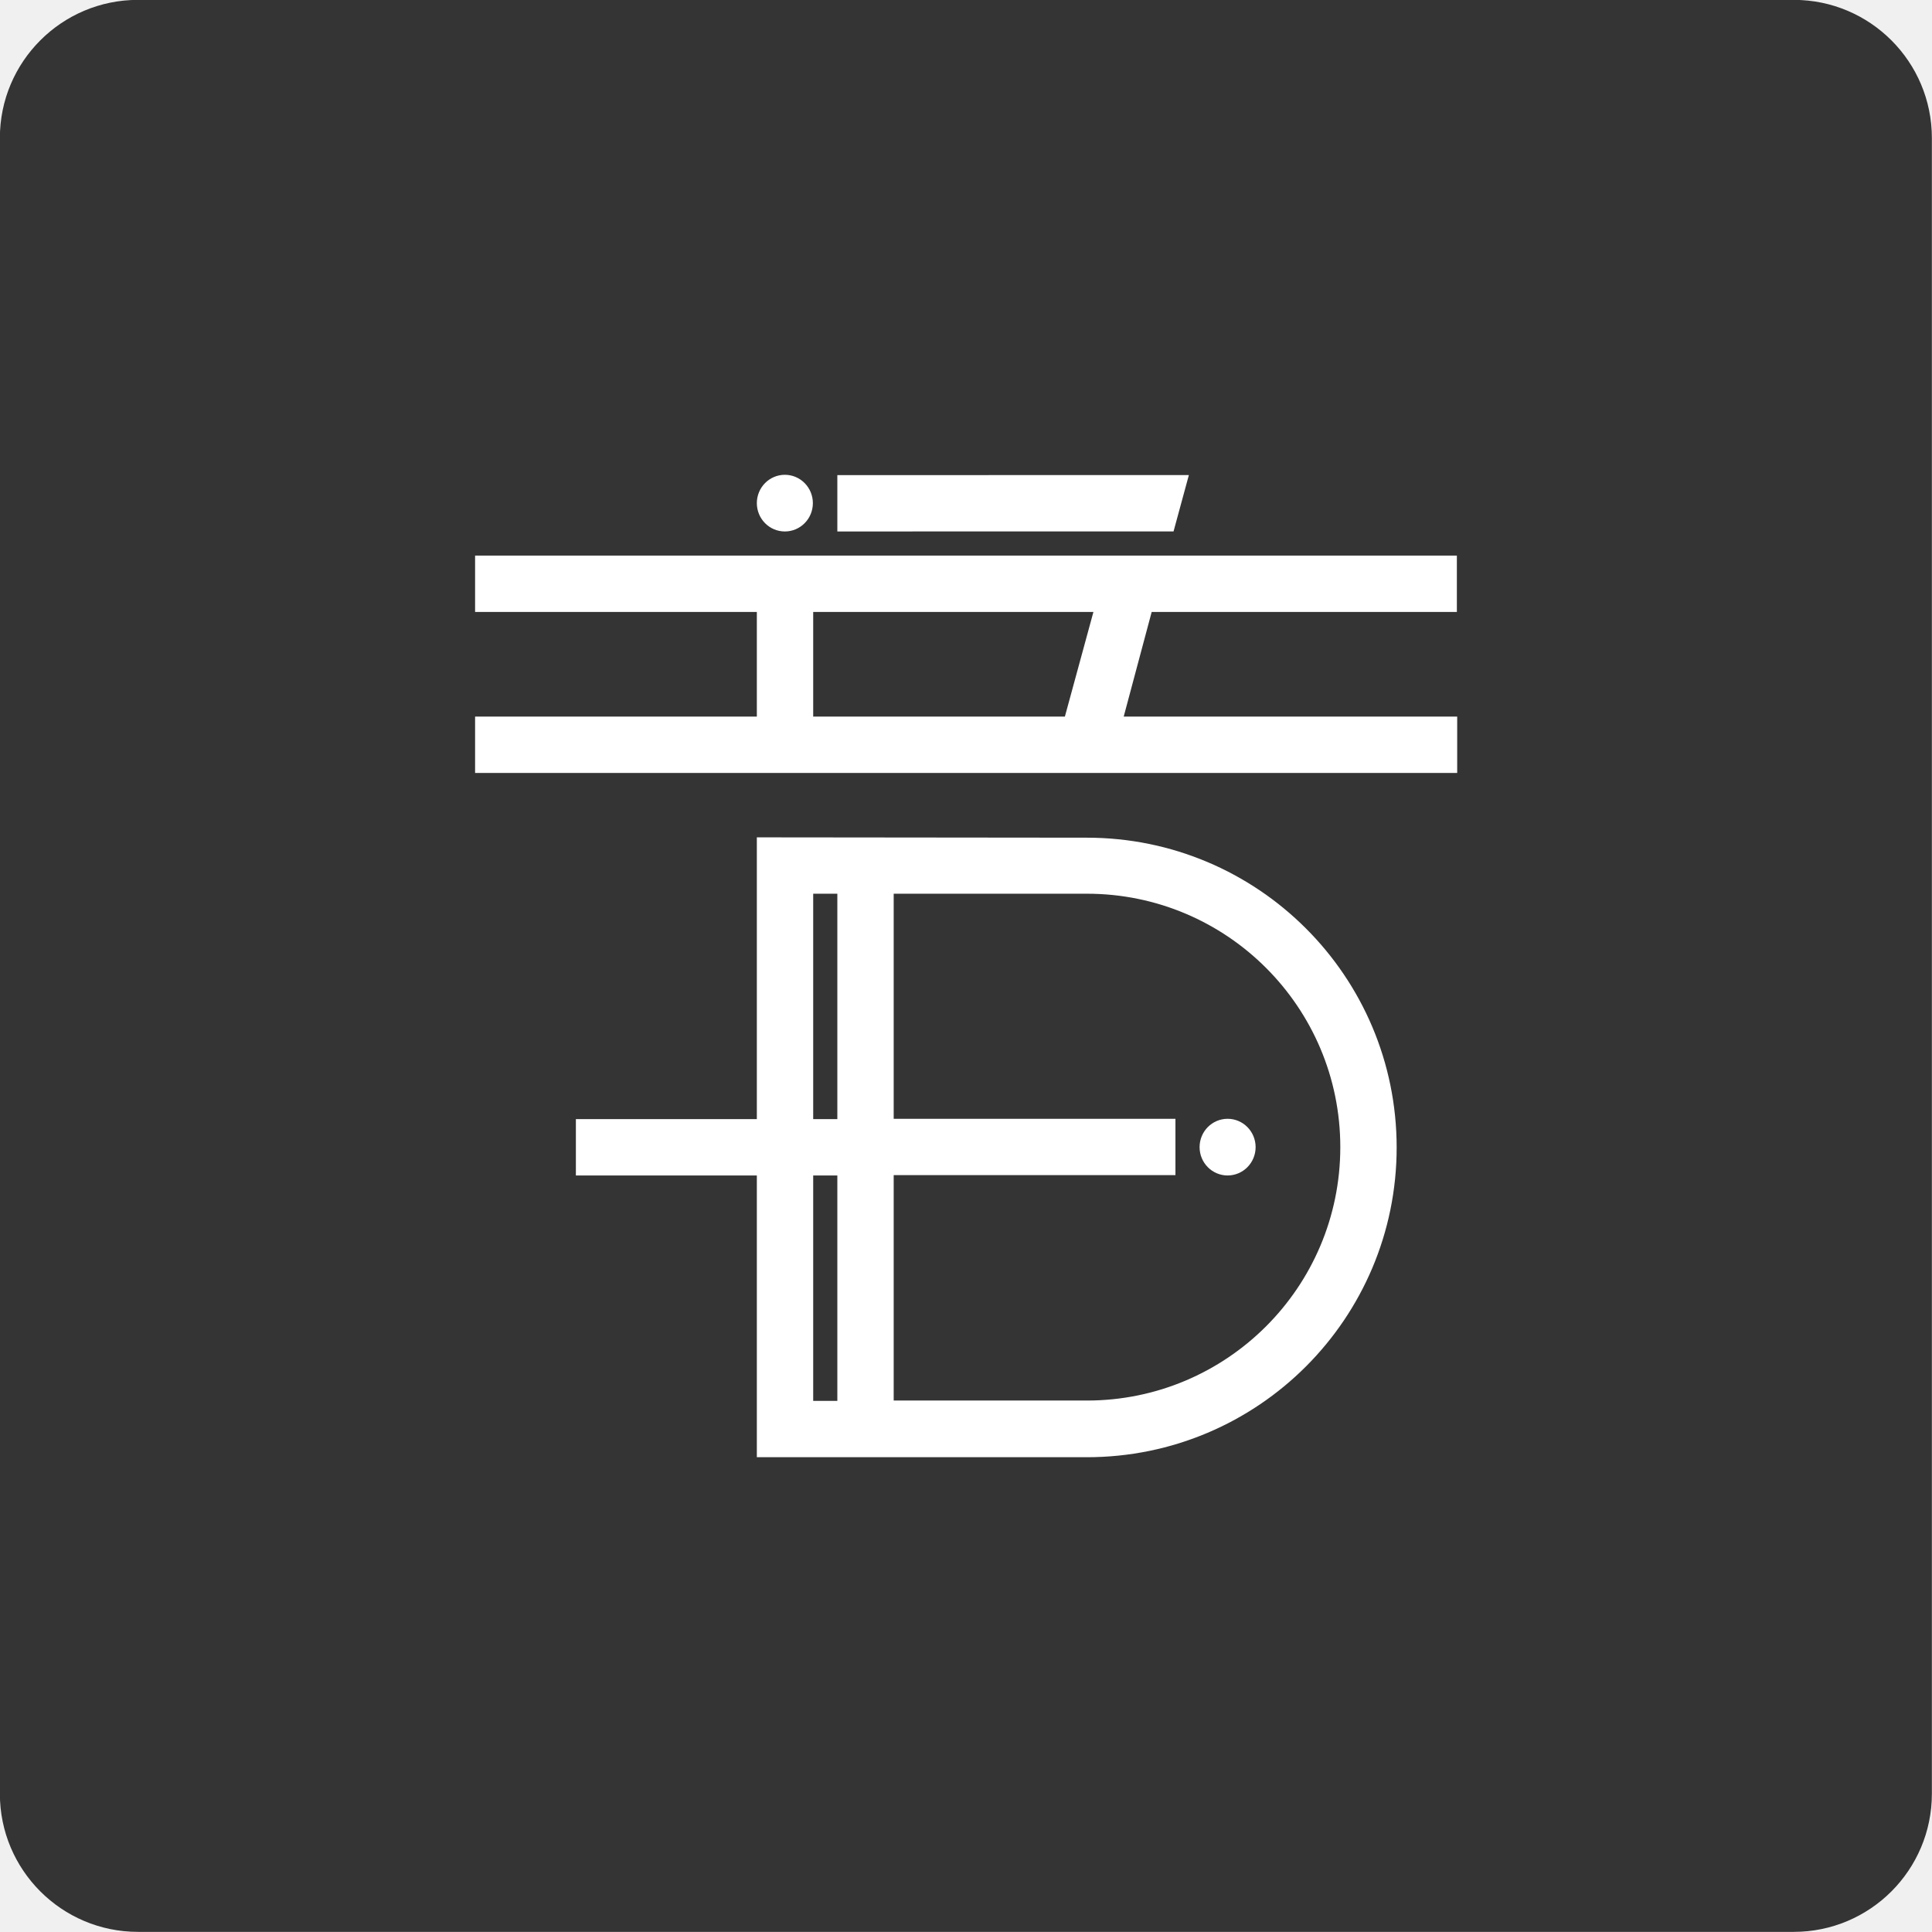
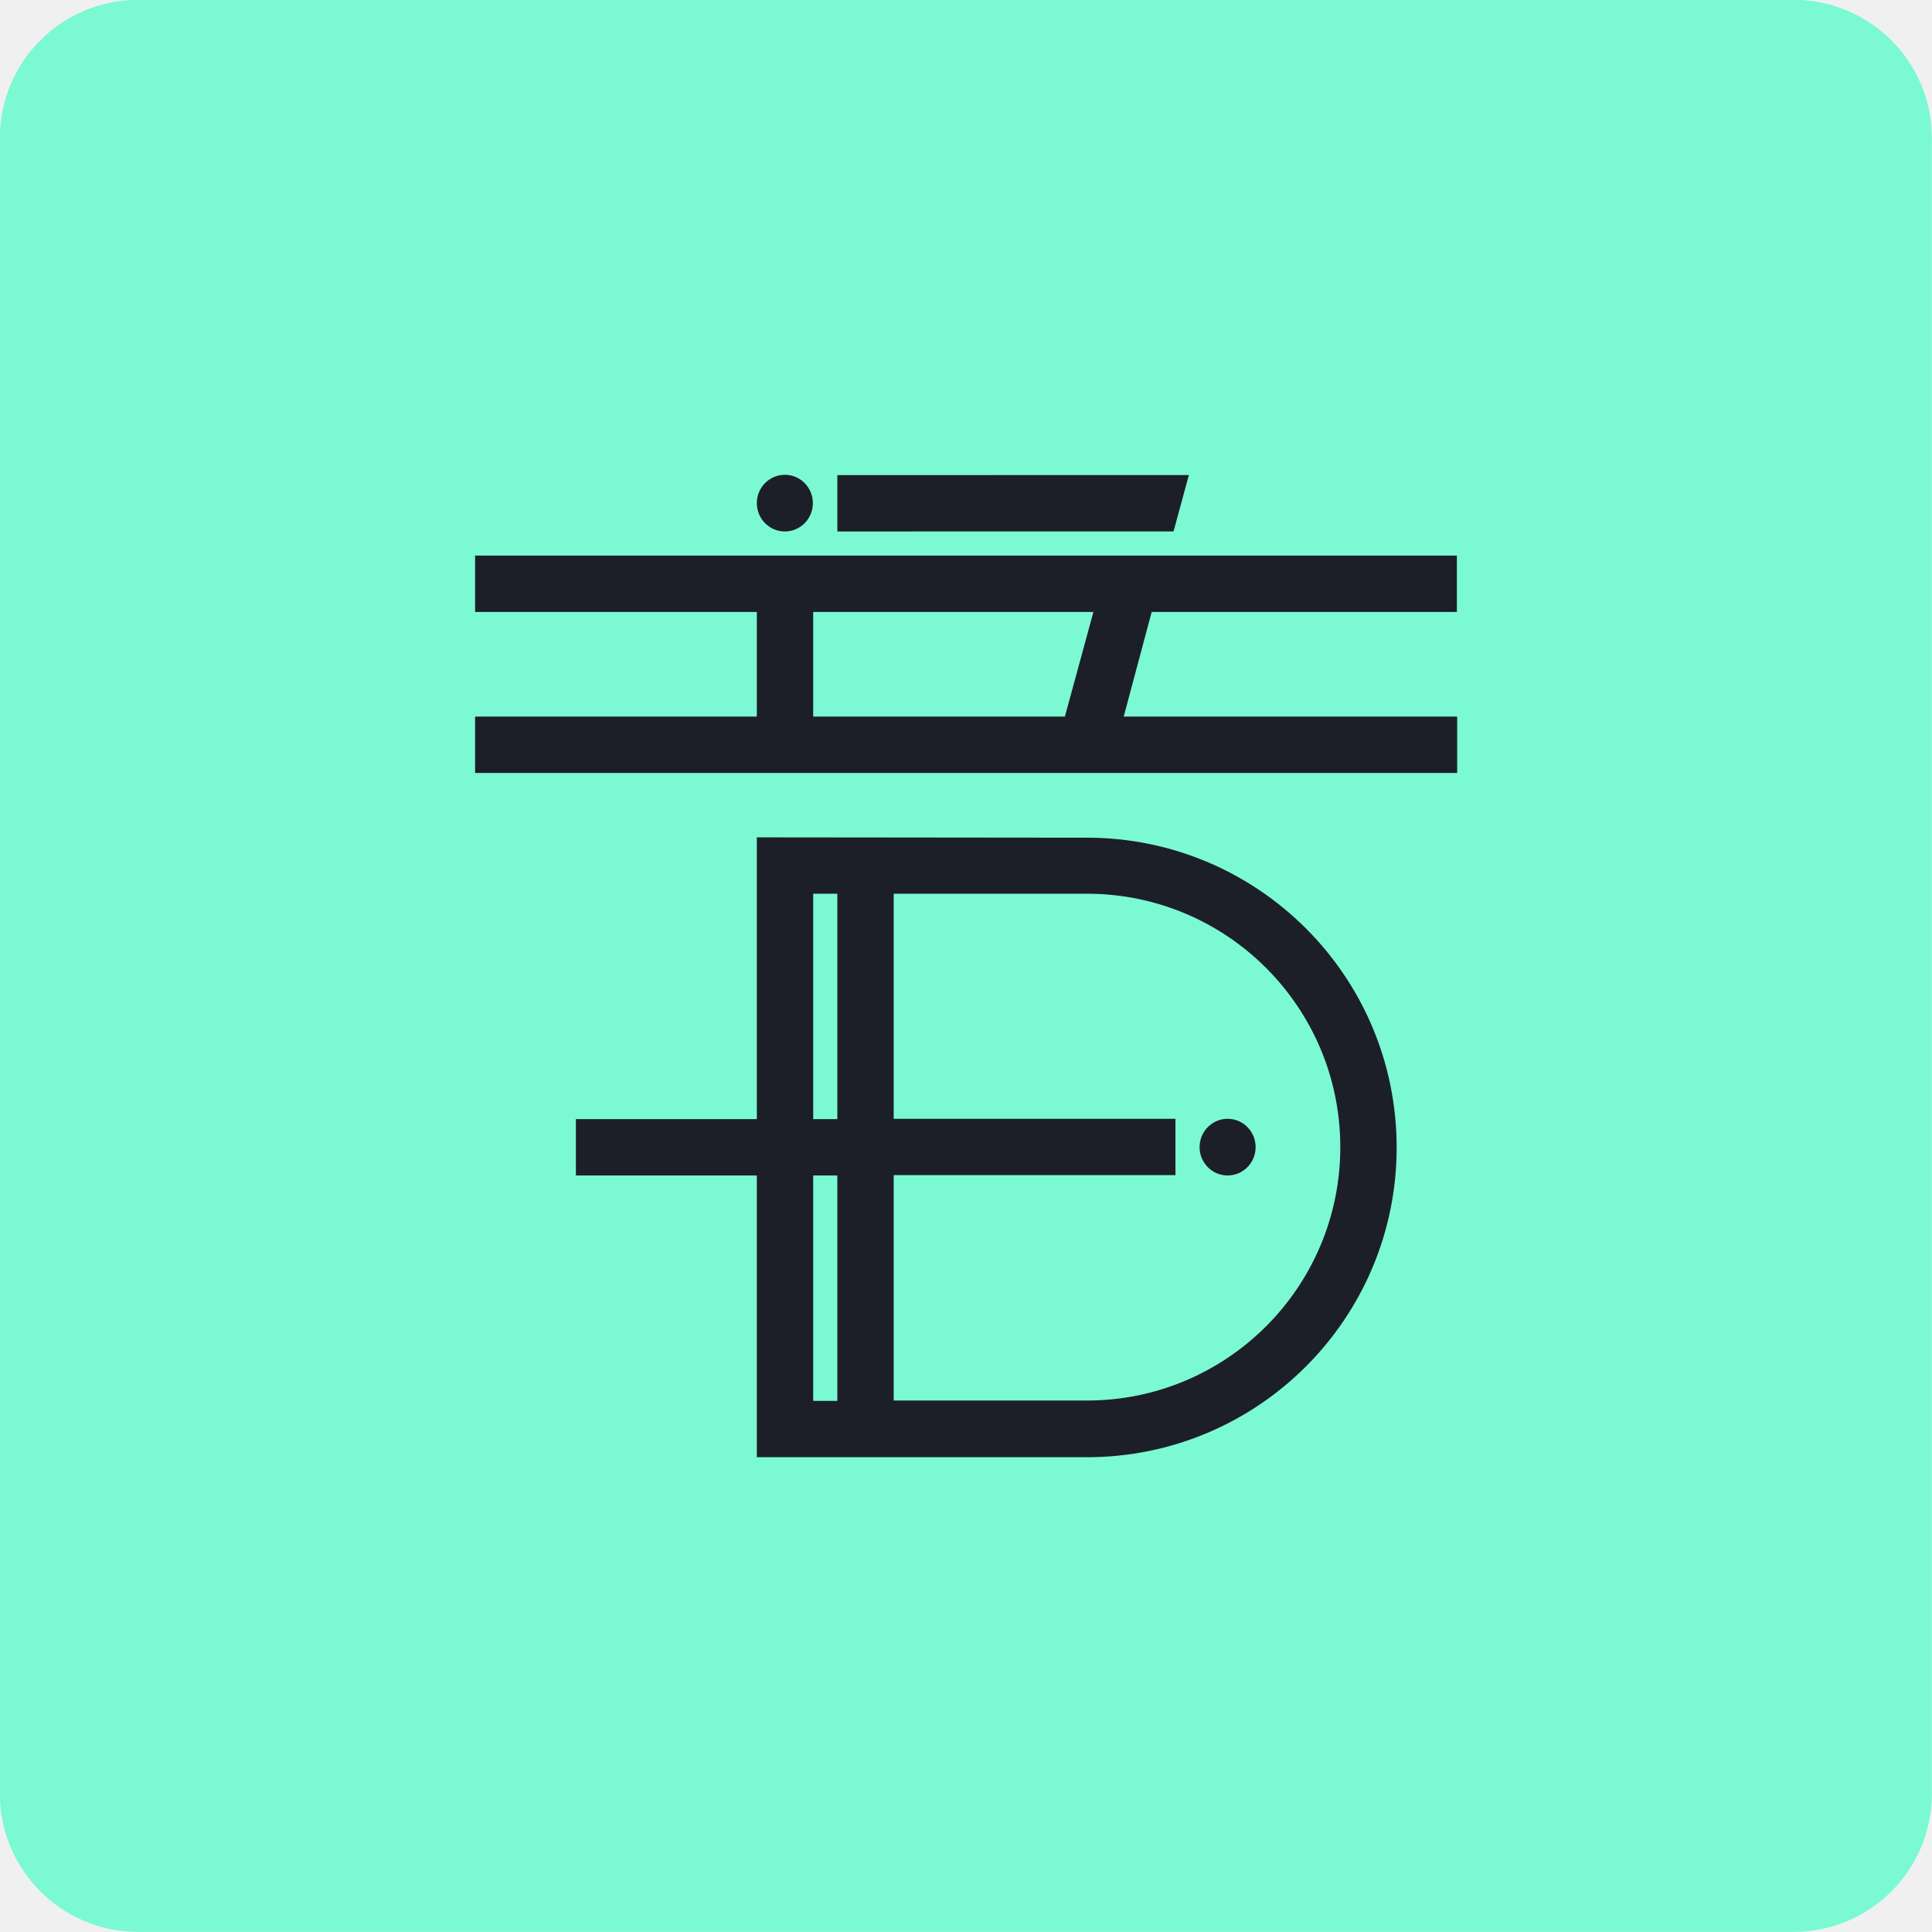
<svg xmlns="http://www.w3.org/2000/svg" width="6mm" height="6mm" viewBox="0 0 6 6" version="1.1" id="svg1">
  <defs id="defs1" />
  <g id="layer1" transform="translate(-182.8934,-135.5214)">
-     <rect style="fill:#343434;fill-opacity:1;stroke-width:0.181;paint-order:stroke fill markers" id="rect1" width="6" height="6" x="182.893" y="135.521" ry="0.429" />
-     <g id="g1" transform="translate(5.346843,-0.9190941)" style="fill:#ffffff;fill-opacity:1;stroke:#ffffff;stroke-width:0.05;stroke-dasharray:none;stroke-dashoffset:0;stroke-opacity:1">
-       <path id="path10-8" style="fill:#ffffff;fill-opacity:1;stroke:#ffffff;stroke-width:0.05;stroke-dasharray:none;stroke-dashoffset:0;stroke-opacity:1;paint-order:stroke fill markers" d="m 179.922,139.066 v 0.125 0.75 h -0.562 v 0.125 h 0.562 v 0.75 0.125 h 1 c 0.518,-5e-5 0.937,-0.42 0.937,-0.937 -9e-5,-0.518 -0.42,-0.937 -0.937,-0.937 z m 0.125,0.125 h 0.125 v 0.75 h -0.125 z m 0.25,0 h 0.625 c 0.449,5e-5 0.812,0.364 0.812,0.812 -9e-5,0.449 -0.364,0.812 -0.812,0.812 h -0.625 v -0.75 h 0.875 v -0.125 h -0.875 z m -0.25,0.875 h 0.125 v 0.75 h -0.125 z" />
-       <path id="rect31-6-8-57-7-7-5-2-9-7-7-8" style="fill:#ffffff;fill-opacity:1;stroke:#ffffff;stroke-width:0.05;stroke-dasharray:none;stroke-dashoffset:0;stroke-opacity:1;paint-order:stroke fill markers" d="m 179.047,138.191 v 0.125 h 0.875 v 0.375 h -0.875 v 0.125 h 3 v -0.125 h -2 v -0.375 h 0.928 l -0.102,0.374 h 0.131 l 0.1,-0.374 h 0.942 v -0.125 h -0.908 -0.129 z" />
-       <path id="rect31-6-8-57-7-7-5-2-9-7-7-8-3" style="fill:#ffffff;fill-opacity:1;stroke:#ffffff;stroke-width:0.05;stroke-dasharray:none;stroke-dashoffset:0;stroke-opacity:1;paint-order:stroke fill markers" d="m 180.172,137.941 1.034,-1.6e-4 -0.034,0.125 -1,1.6e-4 z" />
-       <ellipse style="fill:#ffffff;fill-opacity:1;stroke:#ffffff;stroke-width:0.05;stroke-dasharray:none;stroke-dashoffset:0;stroke-opacity:1;paint-order:stroke fill markers" id="path32" cx="181.359" cy="140.003" rx="0.062" ry="0.063" />
-       <ellipse style="fill:#ffffff;fill-opacity:1;stroke:#ffffff;stroke-width:0.05;stroke-dasharray:none;stroke-dashoffset:0;stroke-opacity:1;paint-order:stroke fill markers" id="path32-5" cx="179.984" cy="138.003" rx="0.062" ry="0.063" />
+     <rect style="fill:#7bf9d3;fill-opacity:1;stroke-width:0.181;paint-order:stroke fill markers" id="rect1" width="6" height="6" x="182.893" y="135.521" ry="0.429" />
+     <g id="g1" transform="translate(5.346843,-0.9190941)" style="fill:#1c1f27;fill-opacity:1;stroke:#1c1f27;stroke-width:0.05;stroke-dasharray:none;stroke-dashoffset:0;stroke-opacity:1">
+       <path id="path10-8" style="fill:#1c1f27;fill-opacity:1;stroke:#1c1f27;stroke-width:0.05;stroke-dasharray:none;stroke-dashoffset:0;stroke-opacity:1;paint-order:stroke fill markers" d="m 179.922,139.066 v 0.125 0.75 h -0.562 v 0.125 h 0.562 v 0.75 0.125 h 1 c 0.518,-5e-5 0.937,-0.42 0.937,-0.937 -9e-5,-0.518 -0.42,-0.937 -0.937,-0.937 z m 0.125,0.125 h 0.125 v 0.75 h -0.125 z m 0.25,0 h 0.625 c 0.449,5e-5 0.812,0.364 0.812,0.812 -9e-5,0.449 -0.364,0.812 -0.812,0.812 h -0.625 v -0.75 h 0.875 v -0.125 h -0.875 z m -0.25,0.875 h 0.125 v 0.75 h -0.125 z" />
+       <path id="rect31-6-8-57-7-7-5-2-9-7-7-8" style="fill:#1c1f27;fill-opacity:1;stroke:#1c1f27;stroke-width:0.05;stroke-dasharray:none;stroke-dashoffset:0;stroke-opacity:1;paint-order:stroke fill markers" d="m 179.047,138.191 v 0.125 h 0.875 v 0.375 h -0.875 v 0.125 h 3 v -0.125 h -2 v -0.375 h 0.928 l -0.102,0.374 h 0.131 l 0.1,-0.374 h 0.942 v -0.125 h -0.908 -0.129 z" />
+       <path id="rect31-6-8-57-7-7-5-2-9-7-7-8-3" style="fill:#1c1f27;fill-opacity:1;stroke:#1c1f27;stroke-width:0.05;stroke-dasharray:none;stroke-dashoffset:0;stroke-opacity:1;paint-order:stroke fill markers" d="m 180.172,137.941 1.034,-1.6e-4 -0.034,0.125 -1,1.6e-4 z" />
+       <ellipse style="fill:#1c1f27;fill-opacity:1;stroke:#1c1f27;stroke-width:0.05;stroke-dasharray:none;stroke-dashoffset:0;stroke-opacity:1;paint-order:stroke fill markers" id="path32" cx="181.359" cy="140.003" rx="0.062" ry="0.063" />
+       <ellipse style="fill:#1c1f27;fill-opacity:1;stroke:#1c1f27;stroke-width:0.05;stroke-dasharray:none;stroke-dashoffset:0;stroke-opacity:1;paint-order:stroke fill markers" id="path32-5" cx="179.984" cy="138.003" rx="0.062" ry="0.063" />
    </g>
  </g>
</svg>
